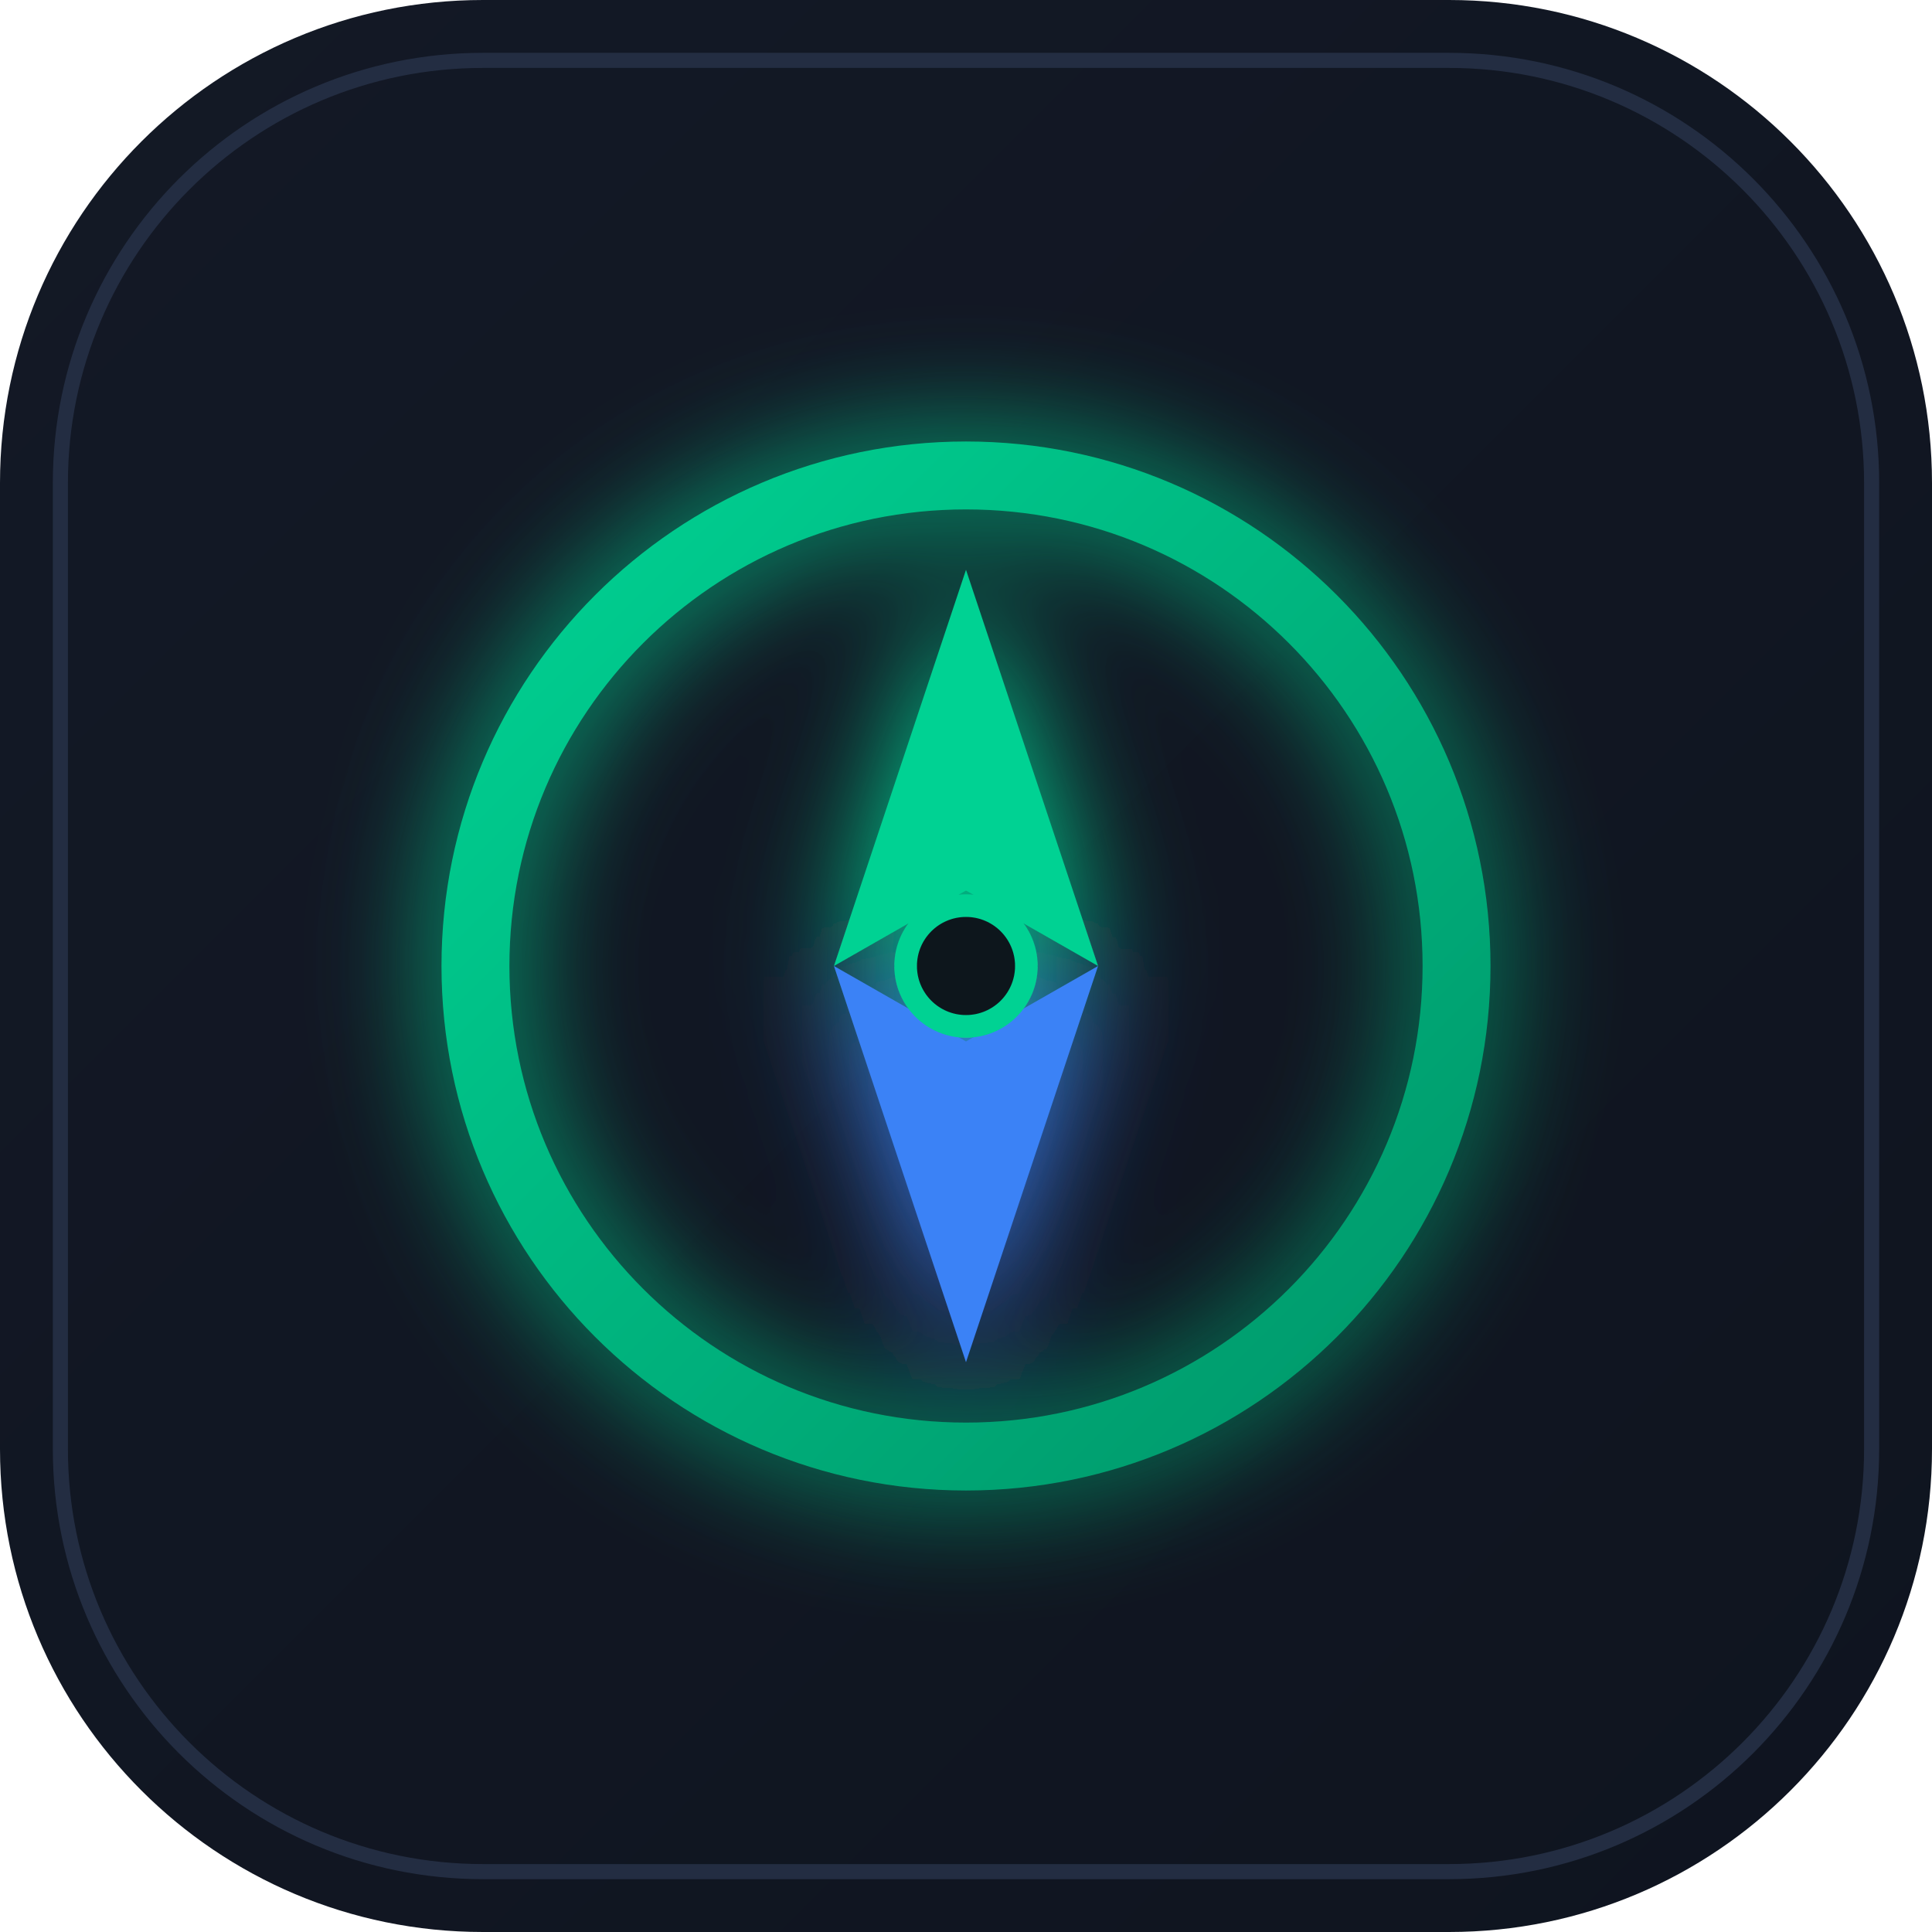
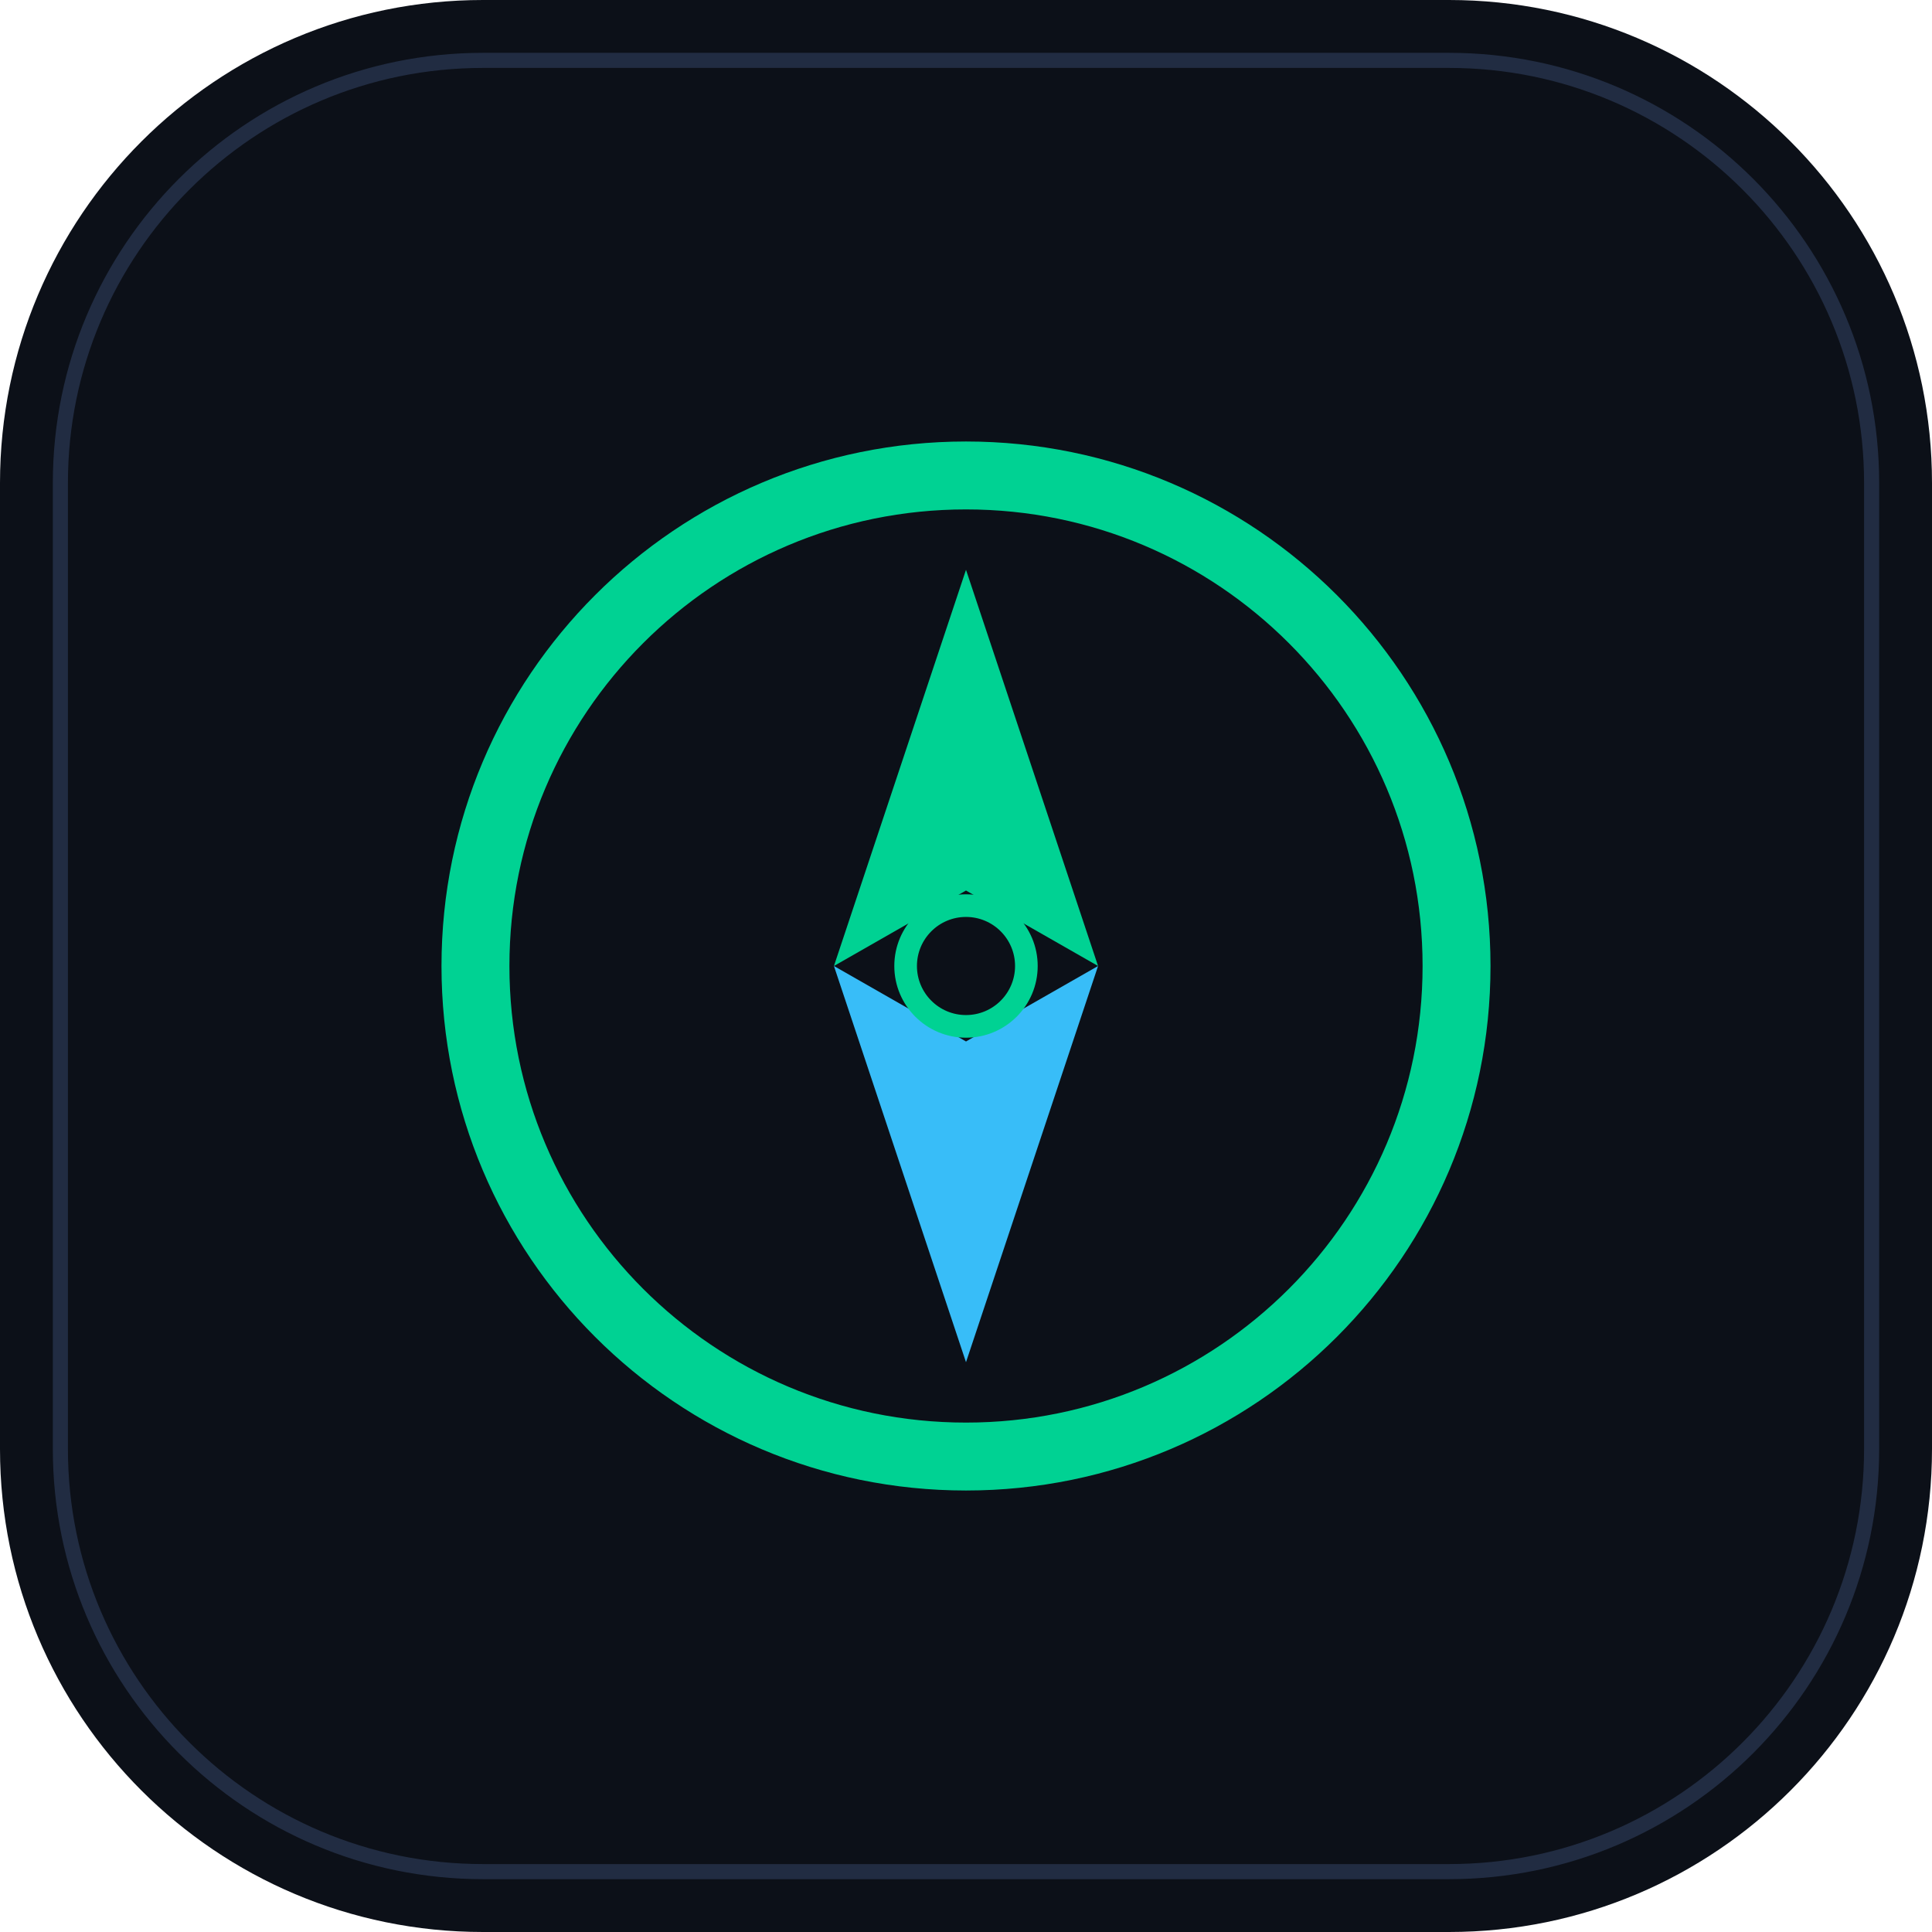
<svg xmlns="http://www.w3.org/2000/svg" viewBox="0 0 512 512" width="512" height="512">
-   <defs>
-     <linearGradient id="bgGrad" x1="0%" y1="0%" x2="100%" y2="100%">
-       <stop offset="0%" stop-color="#131926" />
-       <stop offset="100%" stop-color="#0f141f" />
-     </linearGradient>
-     <linearGradient id="mintGrad" x1="0%" y1="0%" x2="100%" y2="100%">
-       <stop offset="0%" stop-color="#00d293" />
-       <stop offset="100%" stop-color="#059669" />
-     </linearGradient>
-     <filter id="glow" x="-20%" y="-20%" width="140%" height="140%">
-       <feGaussianBlur stdDeviation="16" result="blur" />
-       <feComposite in="SourceGraphic" in2="blur" operator="over" />
-     </filter>
-   </defs>
-   <rect width="512" height="512" rx="128" fill="url(#bgGrad)" />
-   <rect x="16" y="16" width="480" height="480" rx="112" fill="none" stroke="#232d42" stroke-width="4" />
-   <g transform="translate(106, 106)" filter="url(#glow)">
-     <circle cx="150" cy="150" r="130" fill="none" stroke="url(#mintGrad)" stroke-width="18" />
+   <rect width="512" height="512" rx="128" fill="#0c1018" />
+   <rect x="16" y="16" width="480" height="480" rx="112" fill="none" stroke="#212c42" stroke-width="4" />
+   <g transform="translate(106, 106)">
+     <circle cx="150" cy="150" r="130" fill="none" stroke="#00d293" stroke-width="18" />
    <polygon points="150,45 185,150 150,130 115,150" fill="#00d293" />
-     <polygon points="150,255 185,150 150,170 115,150" fill="#3b82f6" />
-     <circle cx="150" cy="150" r="16" fill="#0f141f" stroke="#00d293" stroke-width="6" />
+     <polygon points="150,255 185,150 150,170 115,150" fill="#38bdf8" />
+     <circle cx="150" cy="150" r="16" fill="#0c1018" stroke="#00d293" stroke-width="6" />
  </g>
</svg>
